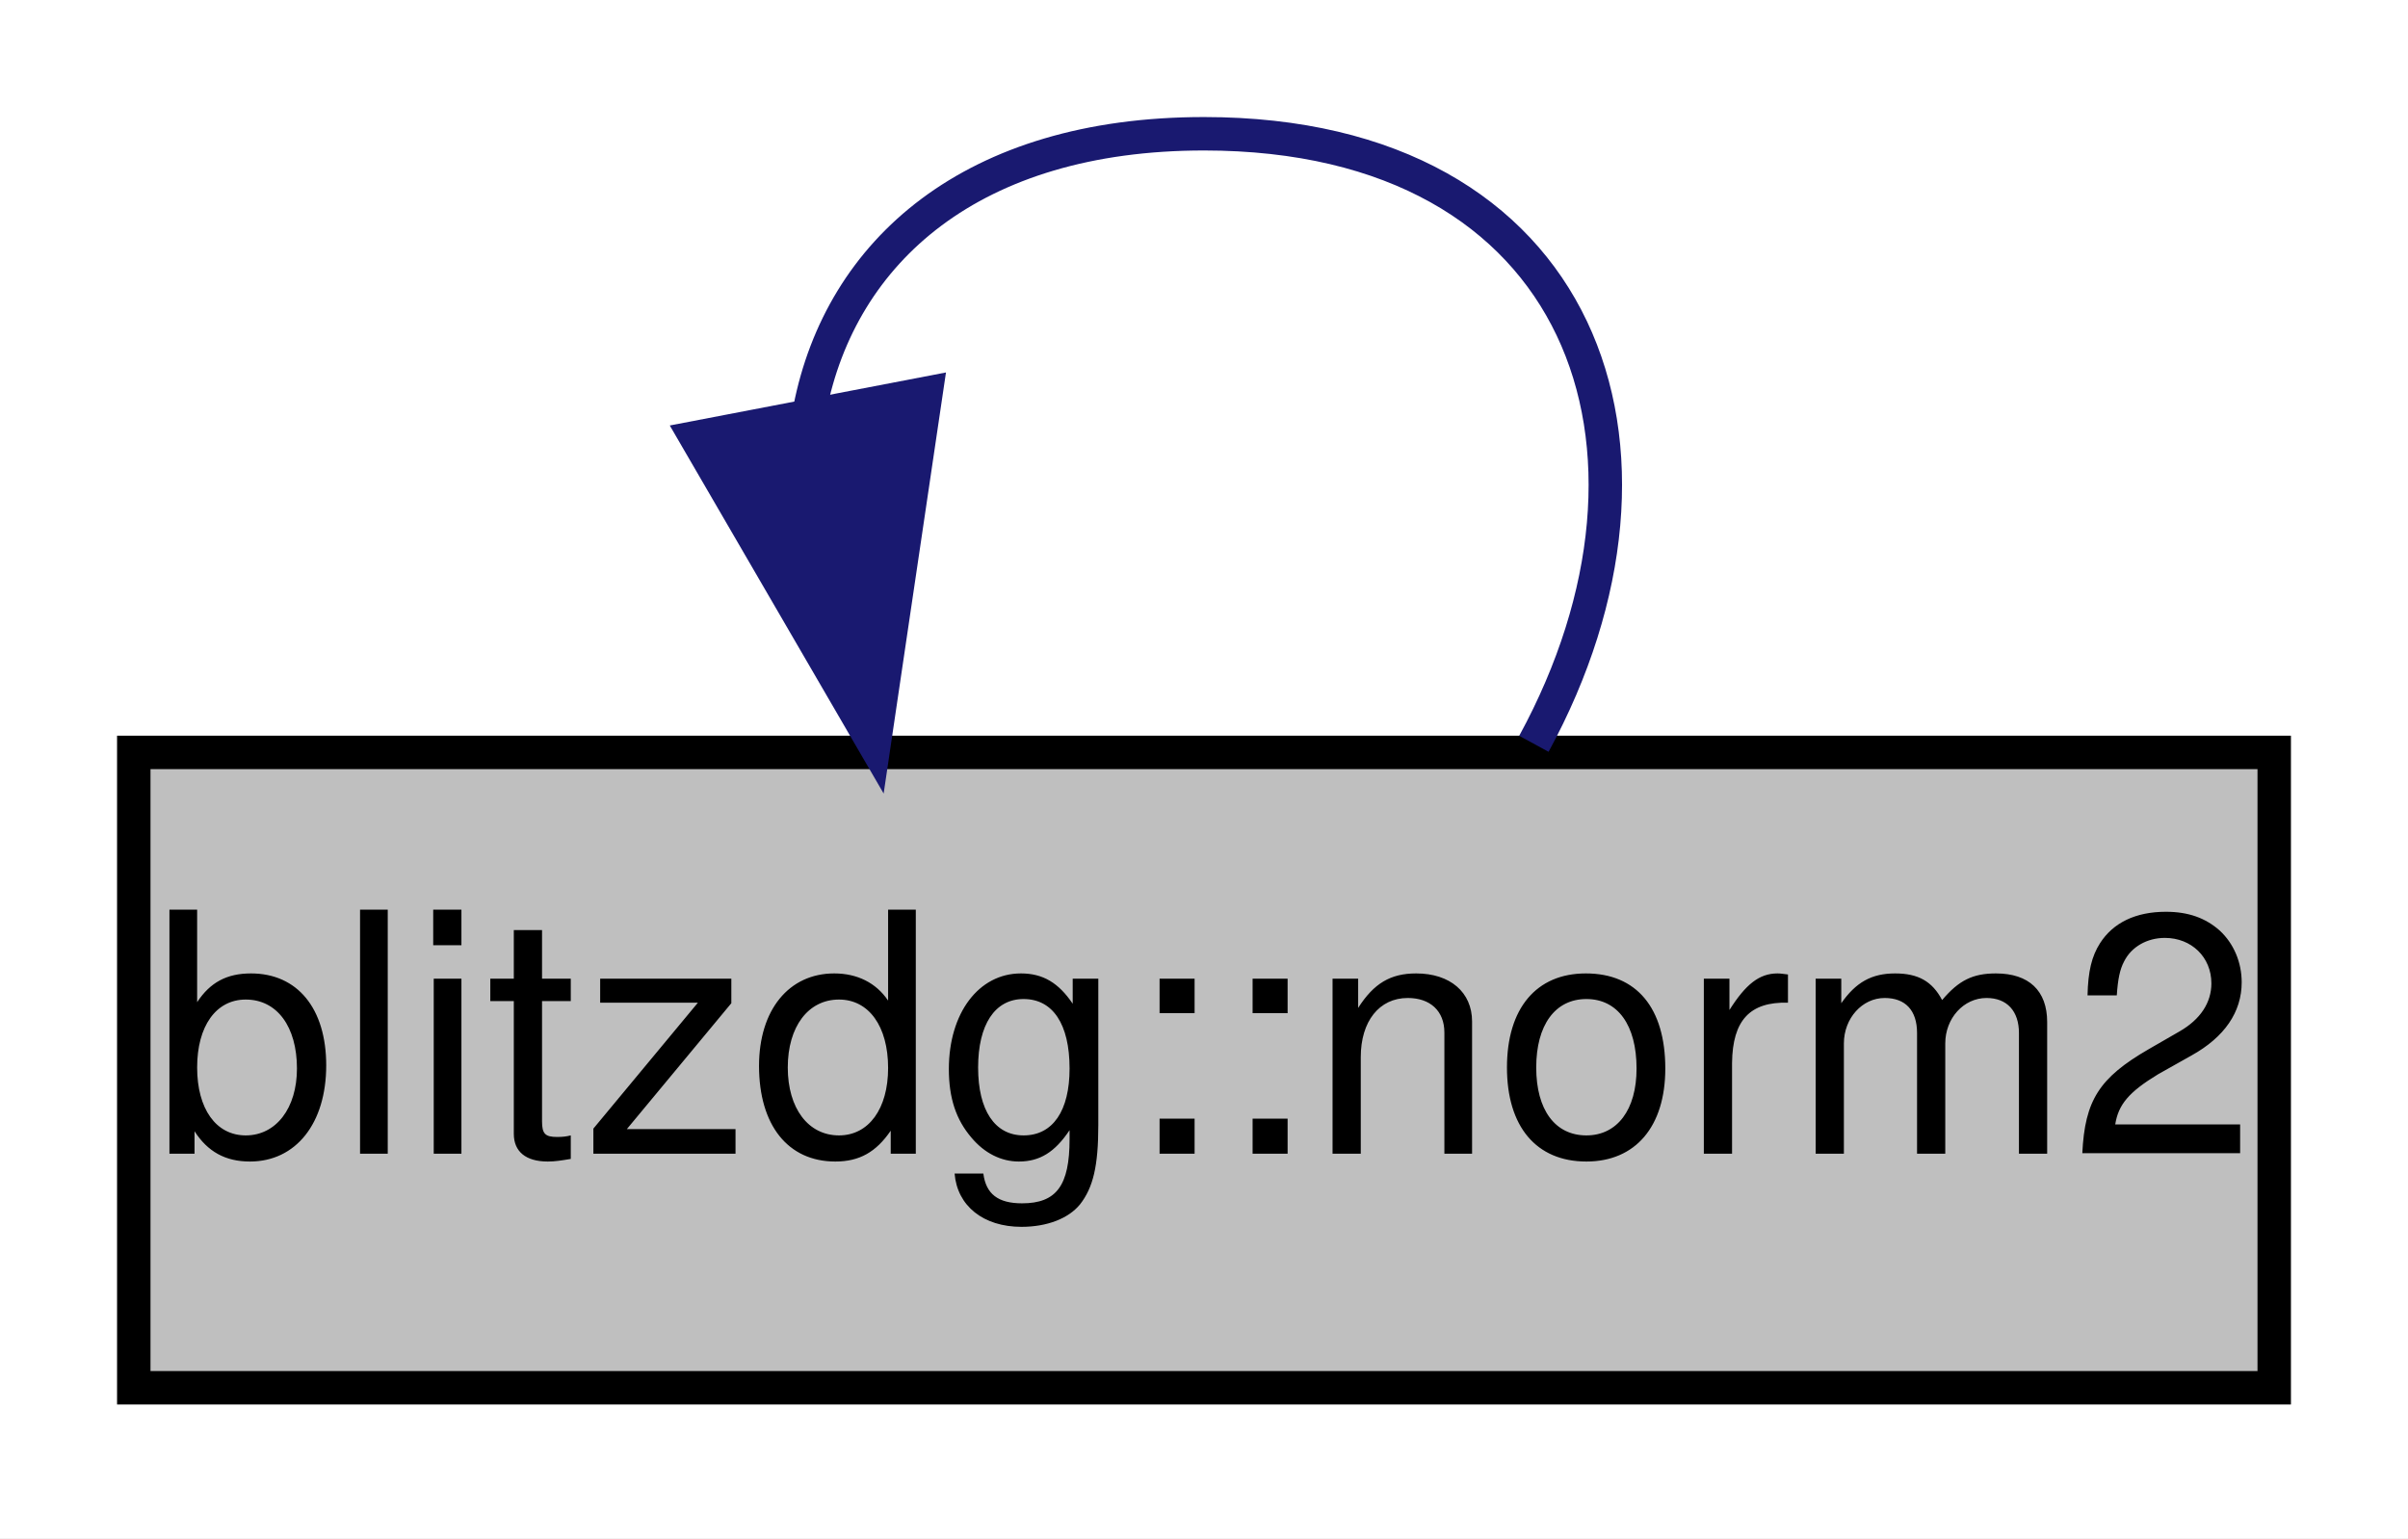
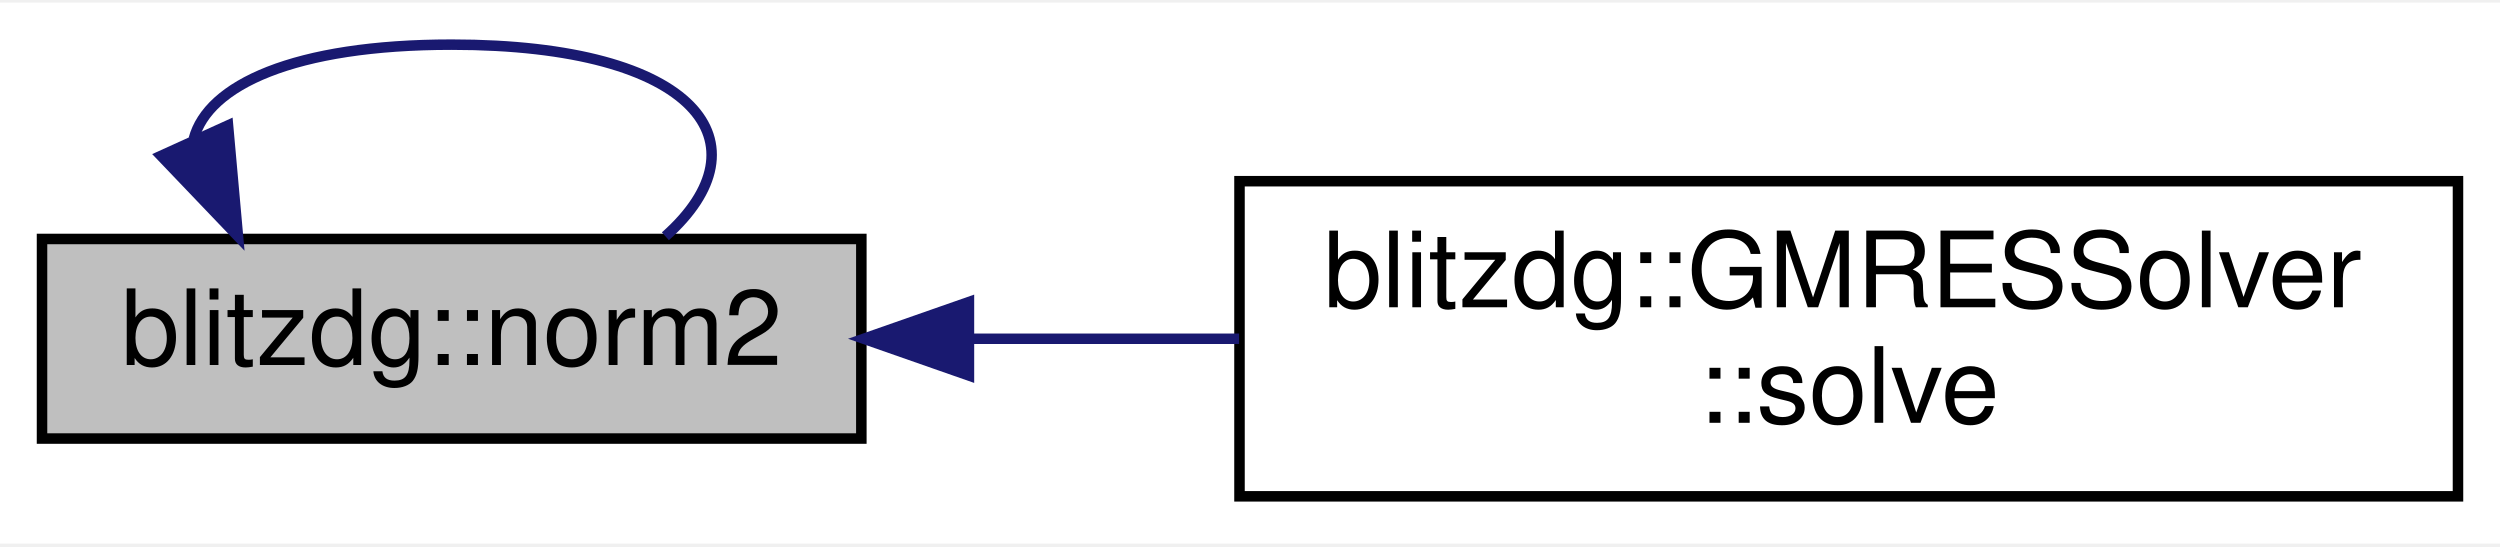
- <svg xmlns="http://www.w3.org/2000/svg" width="72pt" height="46pt" viewBox="0.00 0.00 72.00 46.00">
-   <g id="graph0" class="graph" transform="scale(1 1) rotate(0) translate(4 42)">
-     <polygon fill="#ffffff" stroke="transparent" points="-4,4 -4,-42 68,-42 68,4 -4,4" />
+ <svg xmlns="http://www.w3.org/2000/svg" xmlns:xlink="http://www.w3.org/1999/xlink" width="238pt" height="52pt" viewBox="0.00 0.00 238.00 51.50">
+   <g id="graph0" class="graph" transform="scale(1 1) rotate(0) translate(4 47.5)">
+     <polygon fill="white" stroke="none" points="-4,4 -4,-47.5 234,-47.5 234,4 -4,4" />
    <g id="node1" class="node">
-       <polygon fill="#bfbfbf" stroke="#000000" points="0,-.5 0,-19.5 64,-19.5 64,-.5 0,-.5" />
-       <text text-anchor="middle" x="32" y="-7.5" font-family="Helvetica,sans-Serif" font-size="10.00" fill="#000000">blitzdg::norm2</text>
+       <polygon fill="#bfbfbf" stroke="black" points="0,-6 0,-25 78,-25 78,-6 0,-6" />
+       <text text-anchor="middle" x="39" y="-13" font-family="Helvetica,sans-Serif" font-size="10.00">blitzdg::norm2</text>
+     </g>
+     <g id="edge2" class="edge">
+       <path fill="none" stroke="midnightblue" d="M14.447,-34.529C15.786,-39.628 23.97,-43.5 39,-43.5 62.461,-43.5 69.243,-34.065 59.345,-25.257" />
+       <polygon fill="midnightblue" stroke="midnightblue" points="17.709,-35.81 18.655,-25.257 11.335,-32.916 17.709,-35.81" />
+     </g>
+     <g id="node2" class="node">
+       <g id="a_node2">
+         <a xlink:href="classblitzdg_1_1GMRESSolver.html#aabd205e2cc0fb1c969f1d5c7dbf272d4" target="_top" xlink:title="Calls GMRES to solves the linear system . ">
+           <polygon fill="white" stroke="black" points="114,-0.5 114,-30.5 230,-30.5 230,-0.5 114,-0.5" />
+           <text text-anchor="start" x="122" y="-18.5" font-family="Helvetica,sans-Serif" font-size="10.00">blitzdg::GMRESSolver</text>
+           <text text-anchor="middle" x="172" y="-7.5" font-family="Helvetica,sans-Serif" font-size="10.00">::solve</text>
+         </a>
+       </g>
    </g>
    <g id="edge1" class="edge">
-       <path fill="none" stroke="#191970" d="M20.214,-29.766C21.14,-34.496 25.068,-38 32,-38 43.375,-38 46.663,-28.565 41.864,-19.757" />
-       <polygon fill="#191970" stroke="#191970" points="23.687,-30.238 22.136,-19.757 16.813,-28.918 23.687,-30.238" />
+       <path fill="none" stroke="midnightblue" d="M88.494,-15.5C96.787,-15.5 105.471,-15.5 113.961,-15.5" />
+       <polygon fill="midnightblue" stroke="midnightblue" points="88.243,-12 78.243,-15.5 88.243,-19 88.243,-12" />
    </g>
  </g>
</svg>
